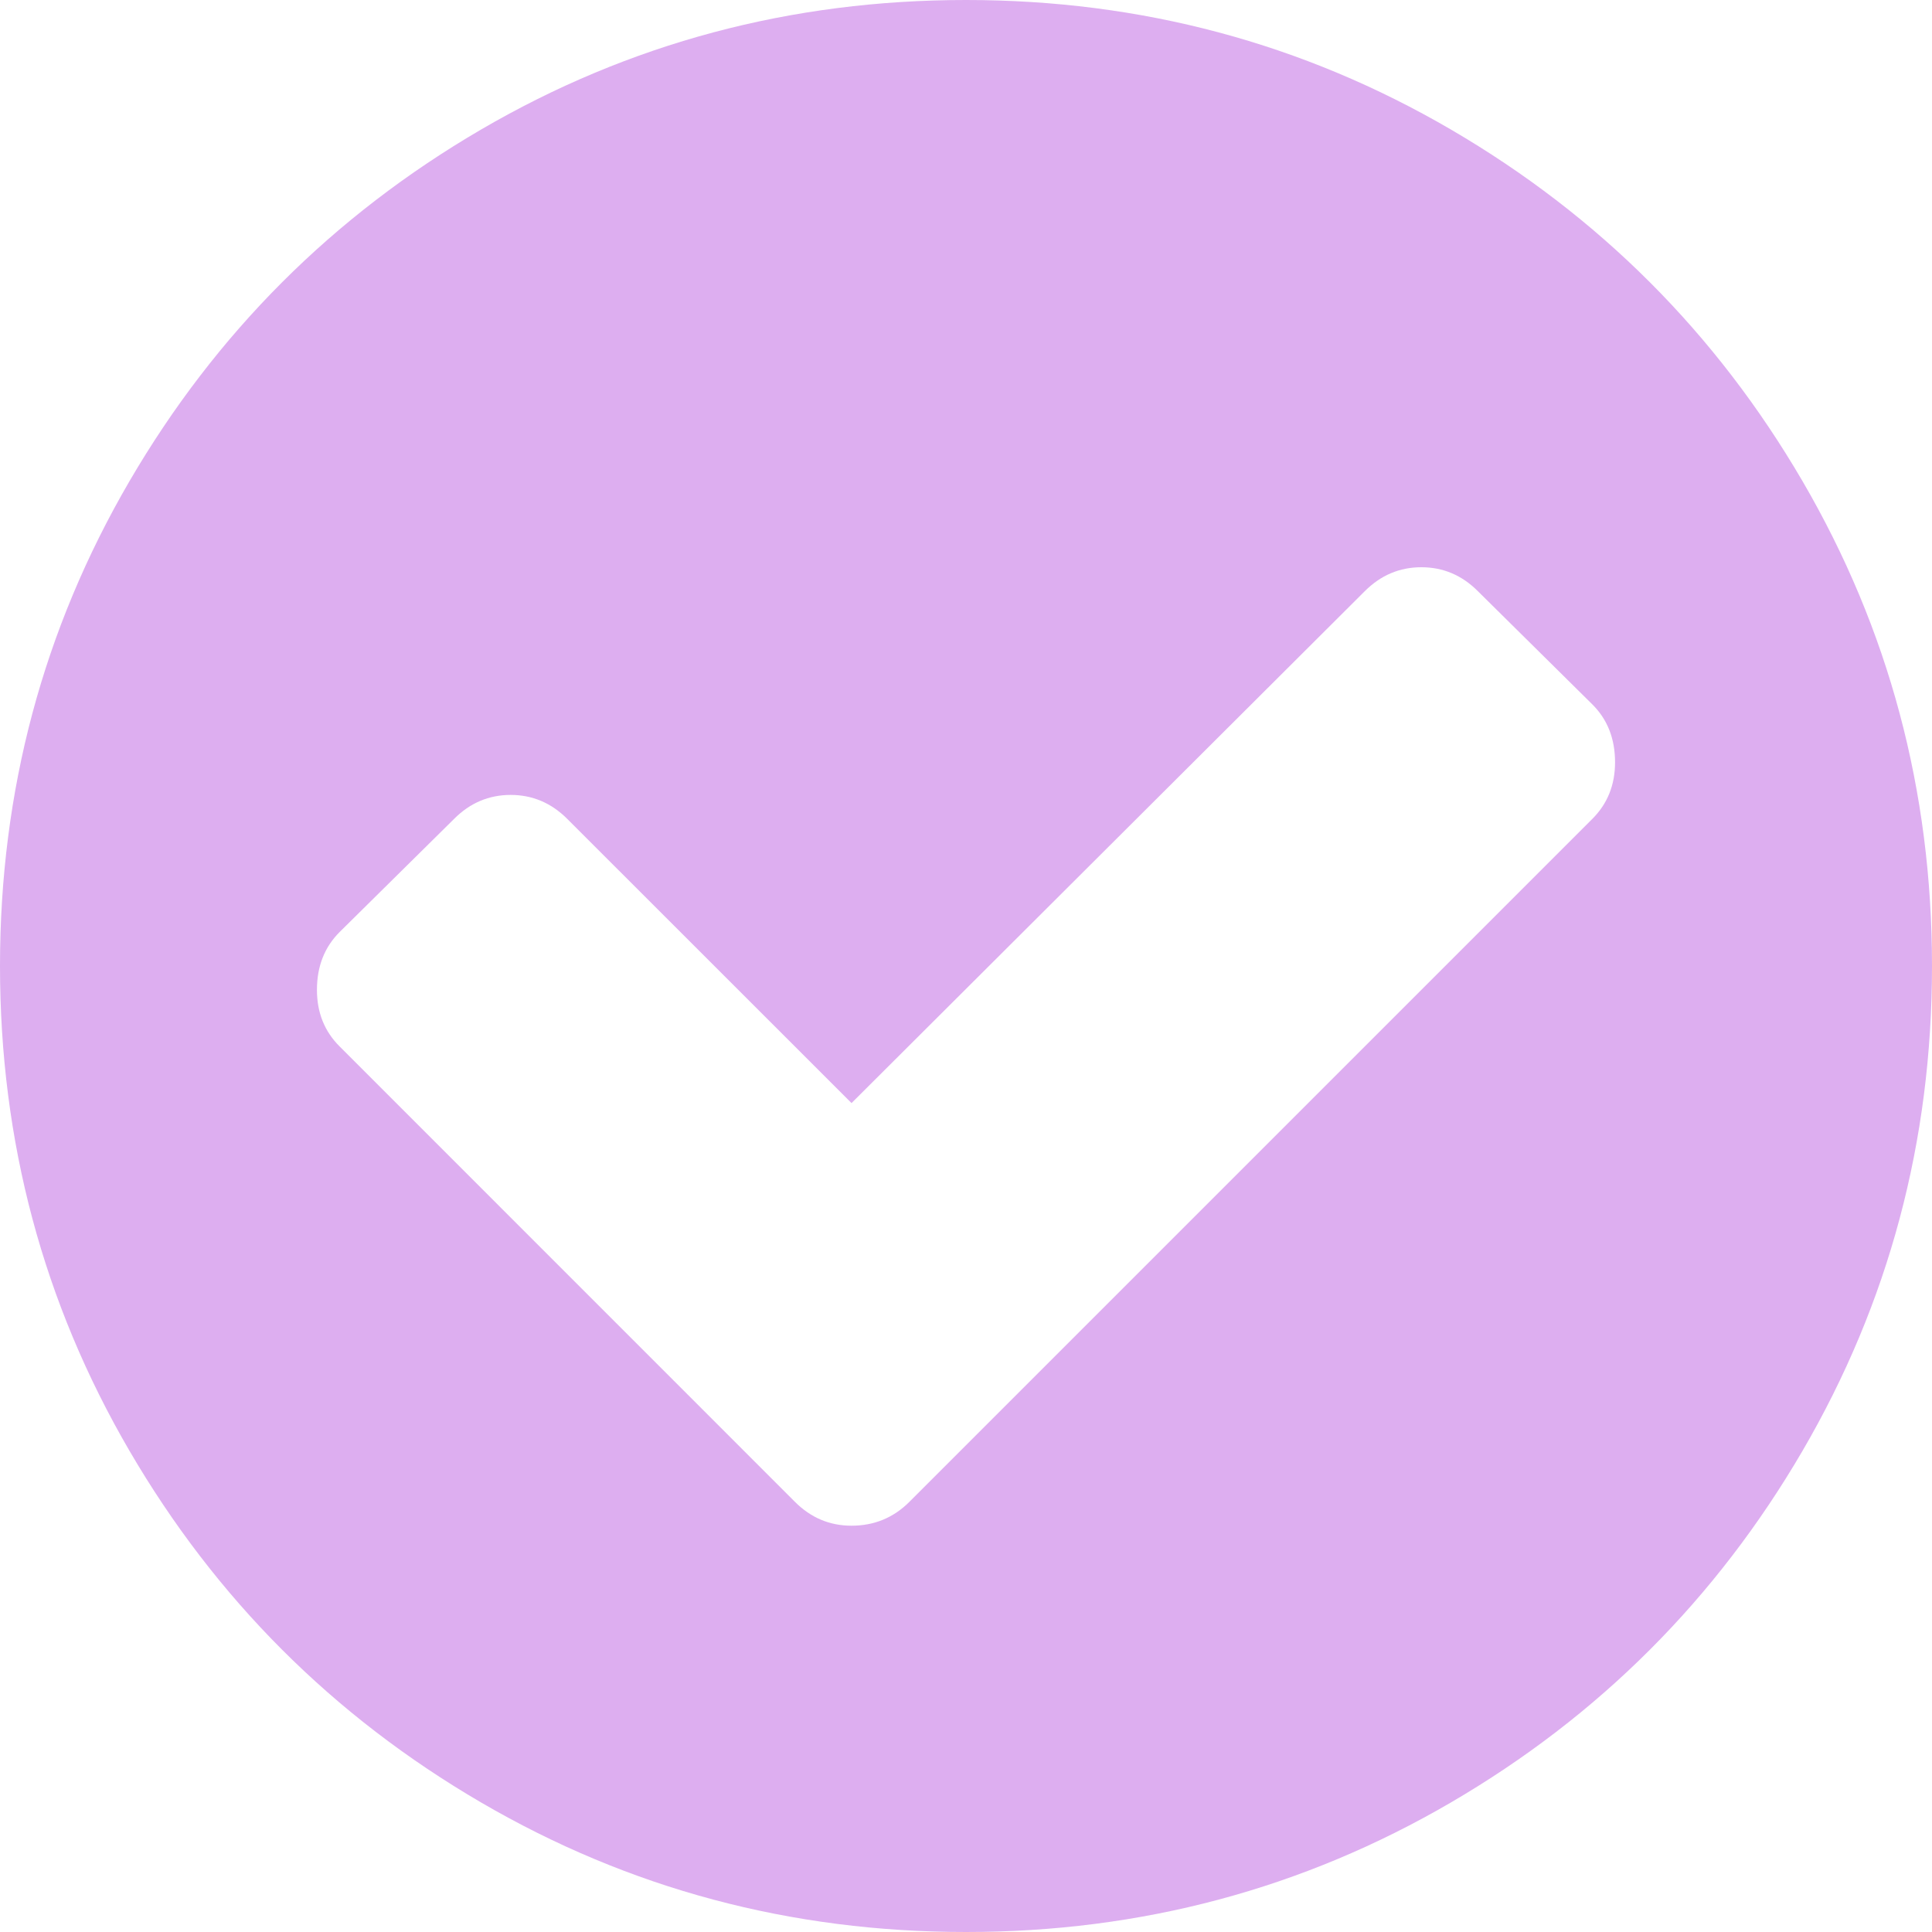
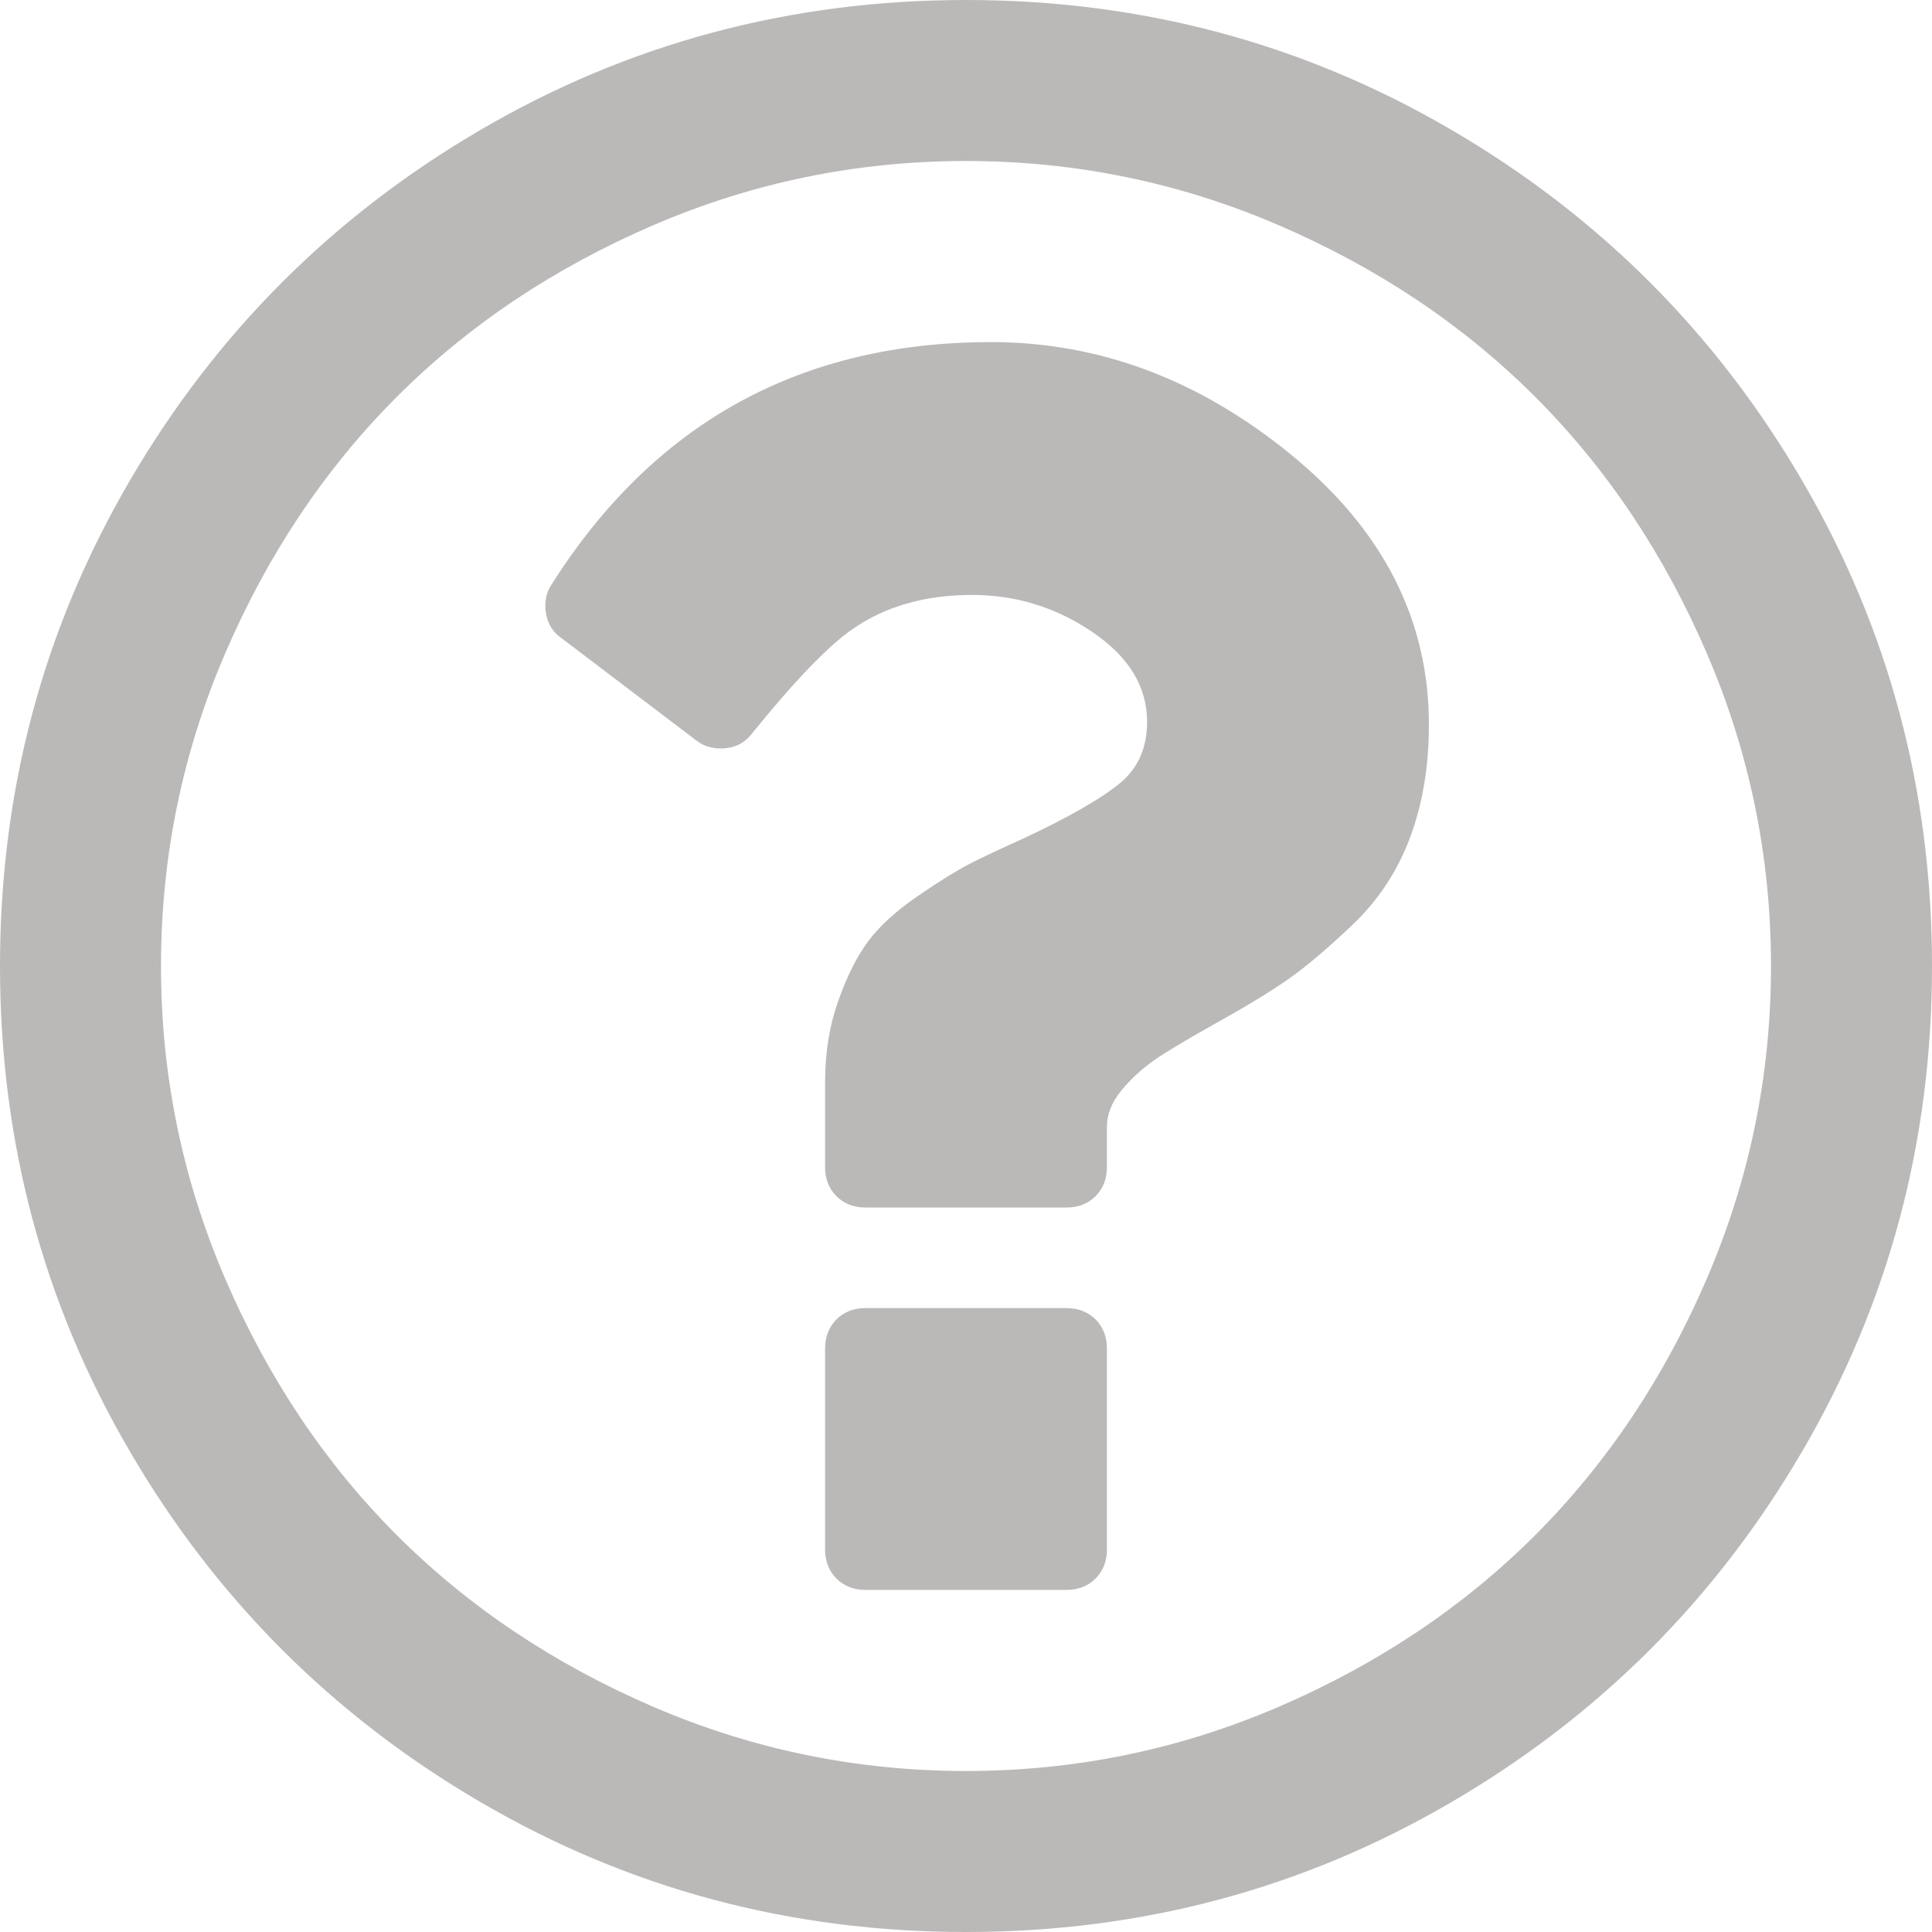
- <svg xmlns="http://www.w3.org/2000/svg" version="1.1" width="20px" height="20px">
-   <g transform="matrix(1 0 0 1 -1043 -4935 )">
-     <path d="M 16.484 8.477  C 16.641 8.32  16.719 8.125  16.719 7.891  C 16.719 7.648  16.641 7.448  16.484 7.292  L 15.299 6.12  C 15.135 5.955  14.939 5.872  14.714 5.872  C 14.488 5.872  14.293 5.955  14.128 6.12  L 8.815 11.419  L 5.872 8.477  C 5.707 8.312  5.512 8.229  5.286 8.229  C 5.061 8.229  4.865 8.312  4.701 8.477  L 3.516 9.648  C 3.359 9.805  3.281 10.004  3.281 10.247  C 3.281 10.482  3.359 10.677  3.516 10.833  L 8.229 15.547  C 8.394 15.712  8.589 15.794  8.815 15.794  C 9.049 15.794  9.249 15.712  9.414 15.547  L 16.484 8.477  Z M 18.659 4.98  C 19.553 6.513  20 8.186  20 10  C 20 11.814  19.553 13.487  18.659 15.02  C 17.765 16.552  16.552 17.765  15.02 18.659  C 13.487 19.553  11.814 20  10 20  C 8.186 20  6.513 19.553  4.98 18.659  C 3.448 17.765  2.235 16.552  1.341 15.02  C 0.447 13.487  0 11.814  0 10  C 0 8.186  0.447 6.513  1.341 4.98  C 2.235 3.448  3.448 2.235  4.98 1.341  C 6.513 0.447  8.186 0  10 0  C 11.814 0  13.487 0.447  15.02 1.341  C 16.552 2.235  17.765 3.448  18.659 4.98  Z " fill-rule="nonzero" fill="#ddaef0" stroke="none" transform="matrix(1 0 0 1 1043 4935 )" />
+ <svg xmlns="http://www.w3.org/2000/svg" version="1.1" width="15px" height="15px">
+   <g transform="matrix(1 0 0 1 -925 -5024 )">
+     <path d="M 8.506 10.244  C 8.564 10.303  8.594 10.378  8.594 10.469  L 8.594 12.031  C 8.594 12.122  8.564 12.197  8.506 12.256  C 8.447 12.314  8.372 12.344  8.281 12.344  L 6.719 12.344  C 6.628 12.344  6.553 12.314  6.494 12.256  C 6.436 12.197  6.406 12.122  6.406 12.031  L 6.406 10.469  C 6.406 10.378  6.436 10.303  6.494 10.244  C 6.553 10.186  6.628 10.156  6.719 10.156  L 8.281 10.156  C 8.372 10.156  8.447 10.186  8.506 10.244  Z M 10.024 3.53  C 10.737 4.113  11.094 4.811  11.094 5.625  C 11.094 5.951  11.045 6.243  10.947 6.504  C 10.85 6.764  10.701 6.989  10.503 7.178  C 10.304 7.367  10.135 7.51  9.995 7.607  C 9.855 7.705  9.661 7.822  9.414 7.959  C 9.206 8.076  9.054 8.167  8.96 8.232  C 8.866 8.298  8.781 8.376  8.706 8.467  C 8.631 8.558  8.594 8.652  8.594 8.75  L 8.594 9.062  C 8.594 9.154  8.564 9.229  8.506 9.287  C 8.447 9.346  8.372 9.375  8.281 9.375  L 6.719 9.375  C 6.628 9.375  6.553 9.346  6.494 9.287  C 6.436 9.229  6.406 9.154  6.406 9.062  L 6.406 8.398  C 6.406 8.171  6.44 7.961  6.509 7.769  C 6.577 7.576  6.655 7.422  6.743 7.305  C 6.831 7.188  6.958 7.072  7.124 6.958  C 7.29 6.844  7.424 6.761  7.524 6.709  C 7.625 6.657  7.77 6.589  7.959 6.504  C 8.304 6.341  8.548 6.201  8.691 6.084  C 8.835 5.967  8.906 5.807  8.906 5.605  C 8.906 5.332  8.765 5.099  8.481 4.907  C 8.198 4.715  7.887 4.619  7.549 4.619  C 7.184 4.619  6.875 4.707  6.621 4.883  C 6.432 5.013  6.172 5.283  5.84 5.693  C 5.781 5.771  5.7 5.811  5.596 5.811  C 5.524 5.811  5.462 5.791  5.41 5.752  L 4.355 4.951  C 4.29 4.906  4.251 4.84  4.238 4.756  C 4.225 4.671  4.242 4.596  4.287 4.531  C 5.081 3.281  6.217 2.656  7.695 2.656  C 8.535 2.656  9.312 2.948  10.024 3.53  Z M 9.927 1.748  C 9.155 1.416  8.346 1.25  7.5 1.25  C 6.654 1.25  5.845 1.416  5.073 1.748  C 4.302 2.08  3.638 2.524  3.081 3.081  C 2.524 3.638  2.08 4.302  1.748 5.073  C 1.416 5.845  1.25 6.654  1.25 7.5  C 1.25 8.346  1.416 9.155  1.748 9.927  C 2.08 10.698  2.524 11.362  3.081 11.919  C 3.638 12.476  4.302 12.92  5.073 13.252  C 5.845 13.584  6.654 13.75  7.5 13.75  C 8.346 13.75  9.155 13.584  9.927 13.252  C 10.698 12.92  11.362 12.476  11.919 11.919  C 12.476 11.362  12.92 10.698  13.252 9.927  C 13.584 9.155  13.75 8.346  13.75 7.5  C 13.75 6.654  13.584 5.845  13.252 5.073  C 12.92 4.302  12.476 3.638  11.919 3.081  C 11.362 2.524  10.698 2.08  9.927 1.748  Z M 13.994 3.735  C 14.665 4.884  15 6.139  15 7.5  C 15 8.861  14.665 10.116  13.994 11.265  C 13.324 12.414  12.414 13.324  11.265 13.994  C 10.116 14.665  8.861 15  7.5 15  C 6.139 15  4.884 14.665  3.735 13.994  C 2.586 13.324  1.676 12.414  1.006 11.265  C 0.335 10.116  0 8.861  0 7.5  C 0 6.139  0.335 4.884  1.006 3.735  C 1.676 2.586  2.586 1.676  3.735 1.006  C 4.884 0.335  6.139 0  7.5 0  C 8.861 0  10.116 0.335  11.265 1.006  C 12.414 1.676  13.324 2.586  13.994 3.735  Z " fill-rule="nonzero" fill="#bbb8b8" stroke="none" transform="matrix(1 0 0 1 925 5024 )" />
  </g>
</svg>
